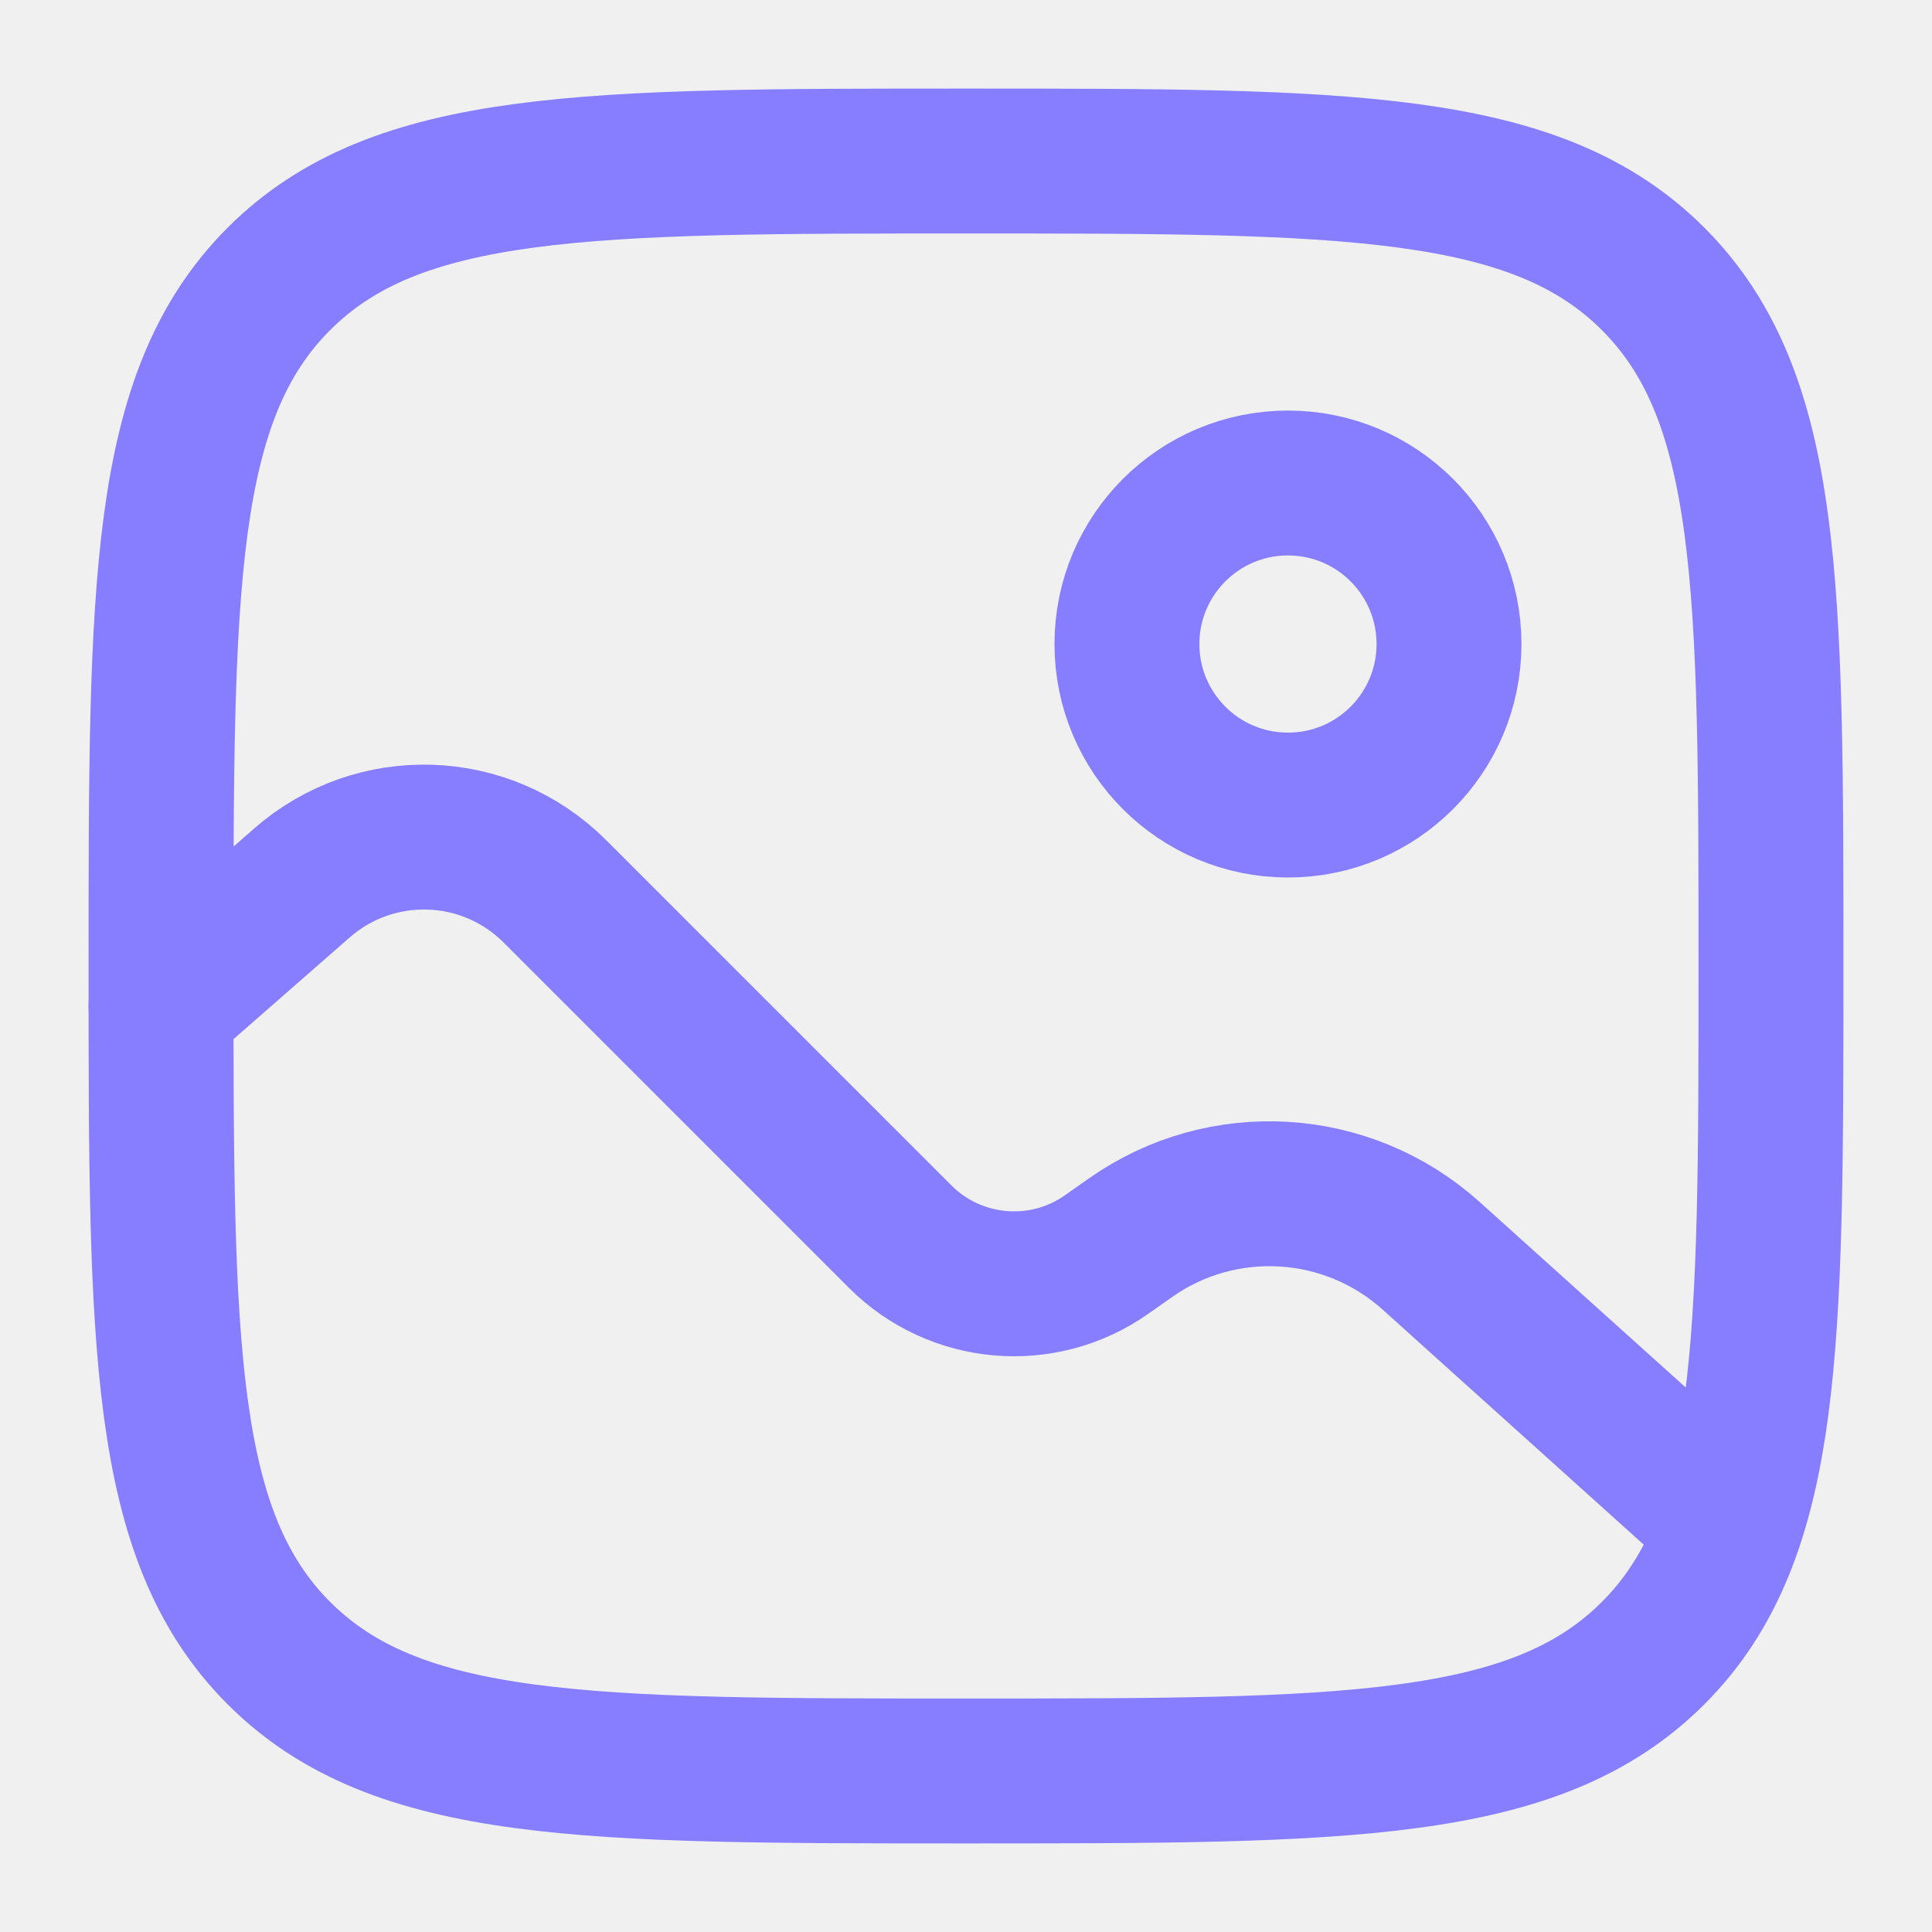
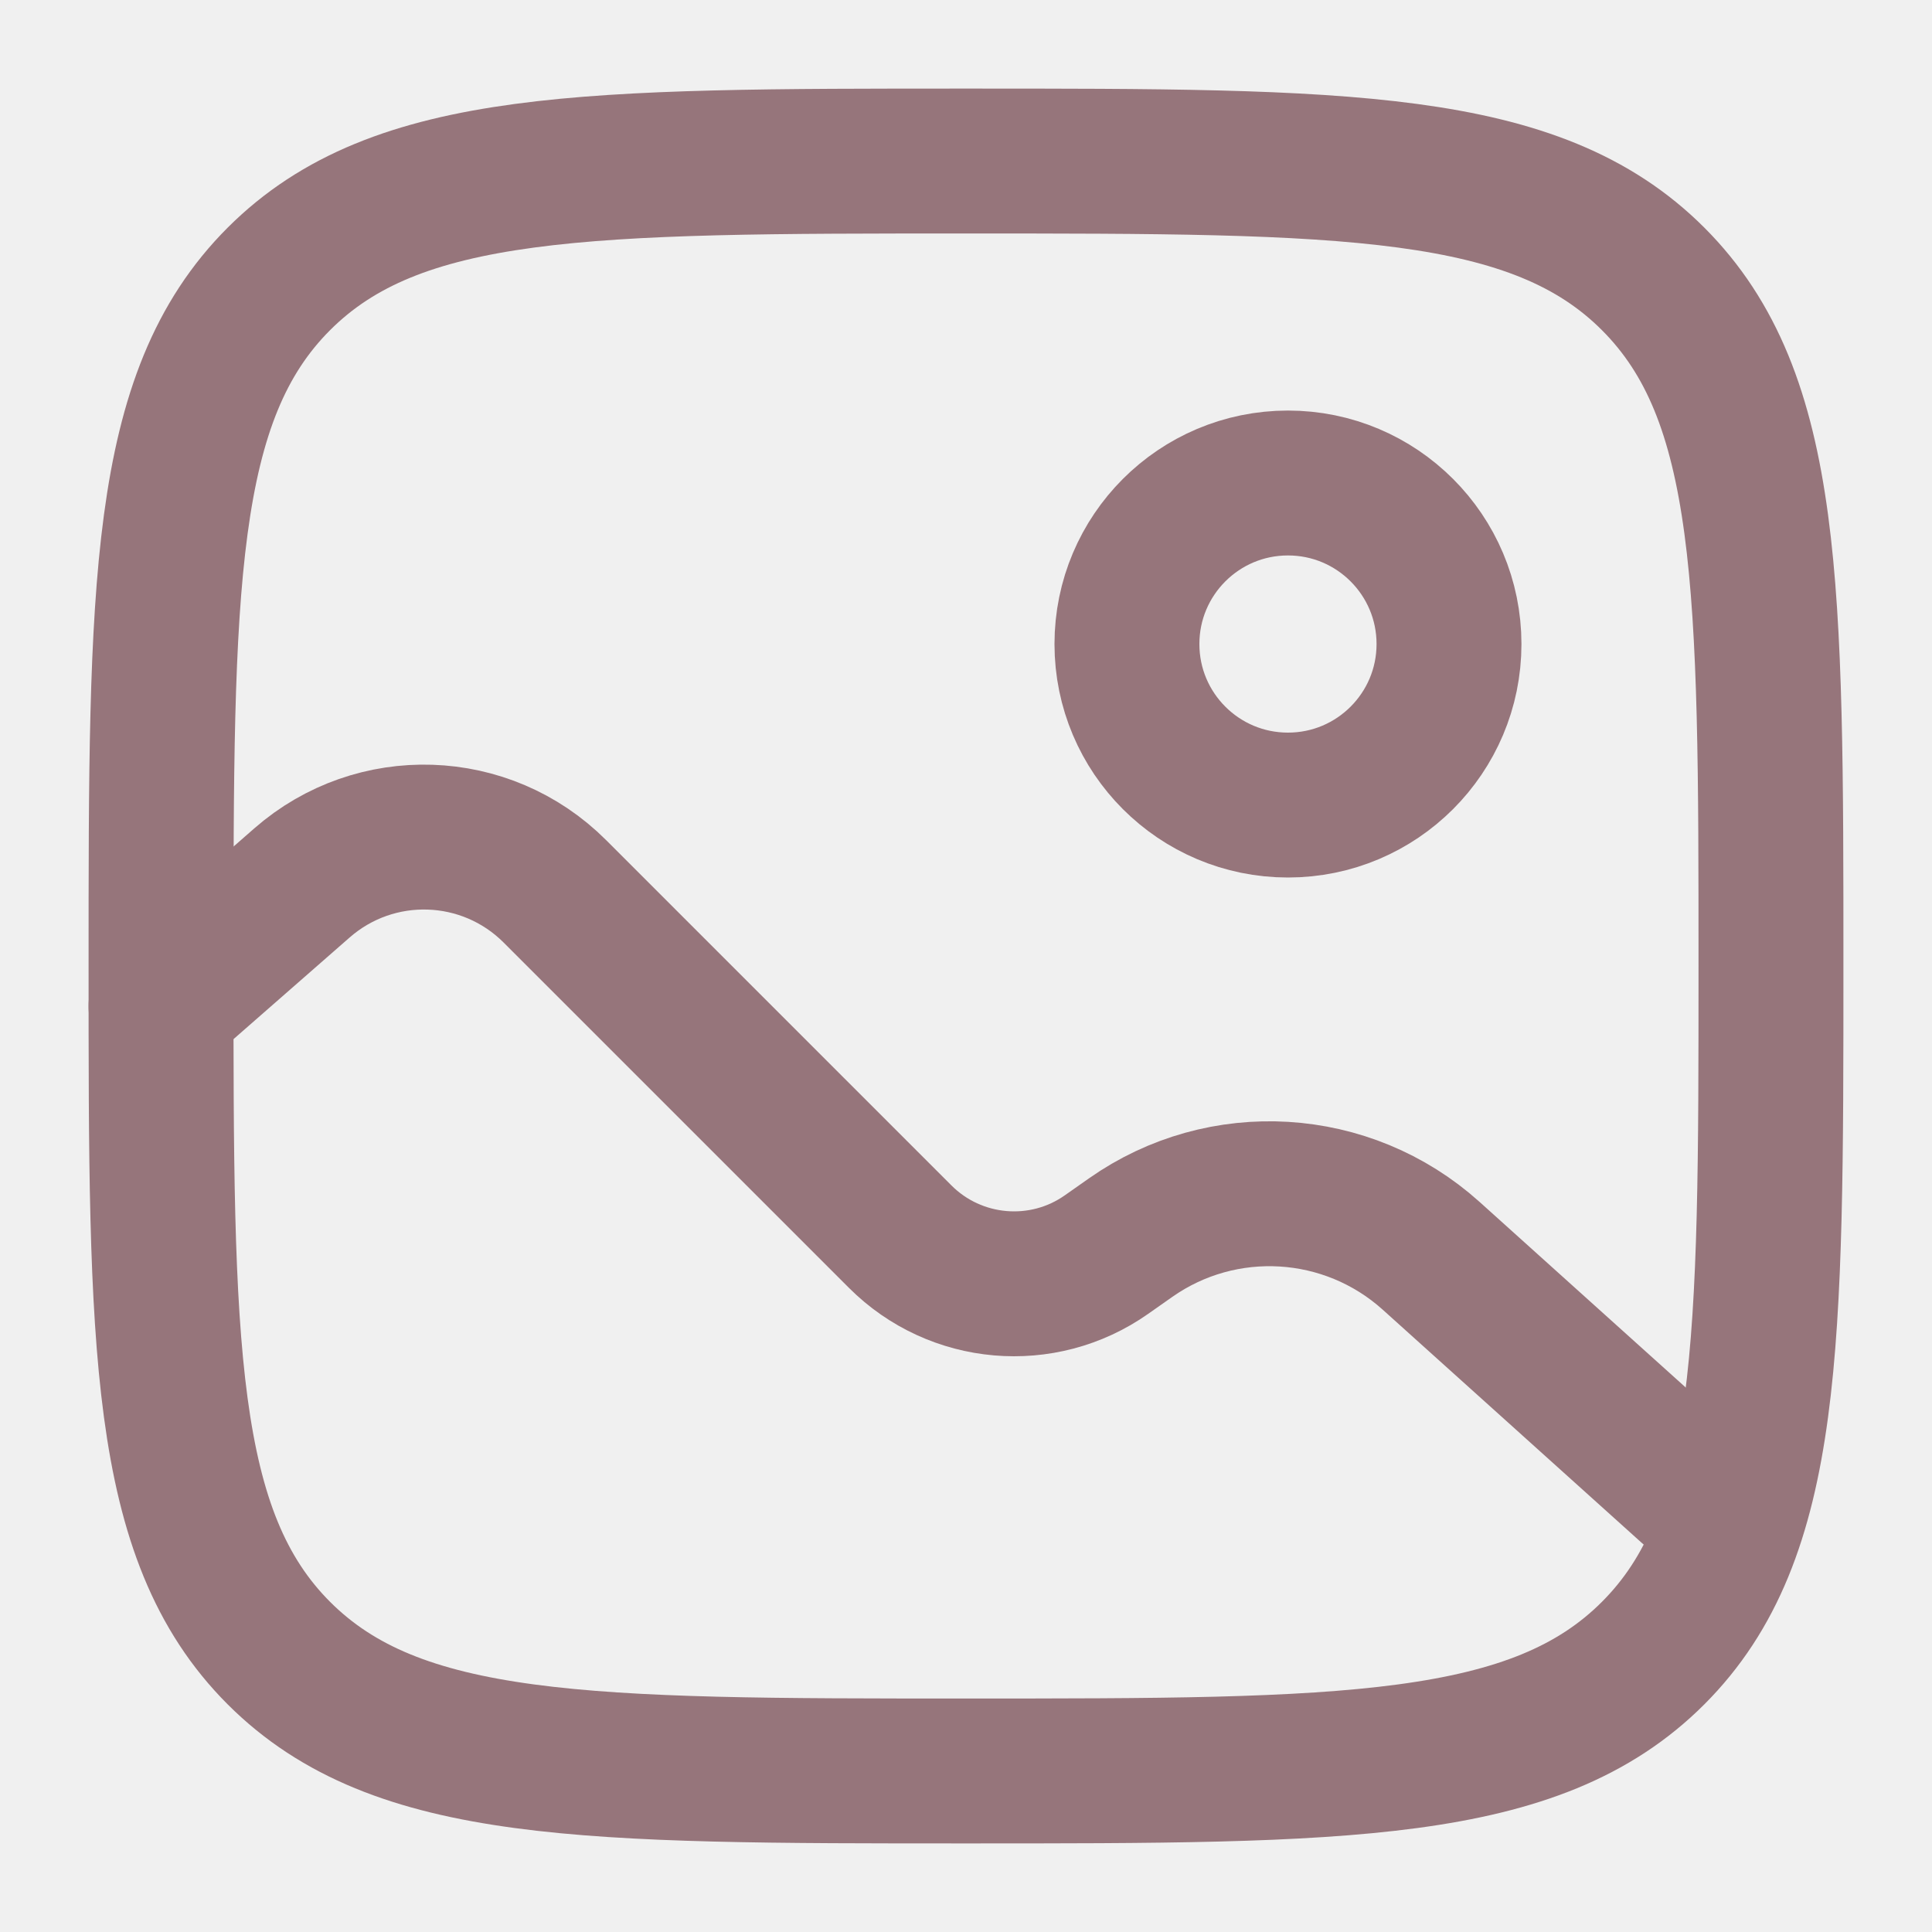
<svg xmlns="http://www.w3.org/2000/svg" width="20" height="20" viewBox="0 0 20 20" fill="none">
  <g clip-path="url(#clip0_1607_406)">
-     <path d="M1.667 10C1.667 6.071 1.667 4.107 2.887 2.887C4.108 1.667 6.072 1.667 10 1.667C13.928 1.667 15.893 1.667 17.113 2.887C18.333 4.107 18.333 6.071 18.333 10C18.333 13.928 18.333 15.892 17.113 17.113C15.893 18.333 13.928 18.333 10 18.333C6.072 18.333 4.108 18.333 2.887 17.113C1.667 15.892 1.667 13.928 1.667 10Z" stroke="#877EFF" stroke-width="1.5" />
-     <circle cx="13.333" cy="6.667" r="1.667" stroke="#877EFF" stroke-width="1.5" />
-     <path d="M1.667 10.417L3.126 9.14C3.886 8.475 5.03 8.513 5.744 9.227L9.319 12.802C9.891 13.374 10.793 13.453 11.455 12.987L11.704 12.812C12.657 12.142 13.947 12.22 14.814 12.999L17.5 15.417" stroke="#877EFF" stroke-width="1.5" stroke-linecap="round" />
+     <path d="M1.667 10C1.667 6.071 1.667 4.107 2.887 2.887C4.108 1.667 6.072 1.667 10 1.667C13.928 1.667 15.893 1.667 17.113 2.887C18.333 4.107 18.333 6.071 18.333 10C18.333 13.928 18.333 15.892 17.113 17.113C15.893 18.333 13.928 18.333 10 18.333C6.072 18.333 4.108 18.333 2.887 17.113C1.667 15.892 1.667 13.928 1.667 10Z" stroke="#96757B" stroke-width="1.5" />
+     <circle cx="13.333" cy="6.667" r="1.667" stroke="#96757B" stroke-width="1.5" />
+     <path d="M1.667 10.417L3.126 9.14C3.886 8.475 5.03 8.513 5.744 9.227L9.319 12.802C9.891 13.374 10.793 13.453 11.455 12.987L11.704 12.812C12.657 12.142 13.947 12.22 14.814 12.999L17.5 15.417" stroke="#96757B" stroke-width="1.5" stroke-linecap="round" />
  </g>
  <defs>
    <clipPath id="clip0_1607_406">
      <rect width="20" height="20" fill="white" />
    </clipPath>
  </defs>
</svg>
